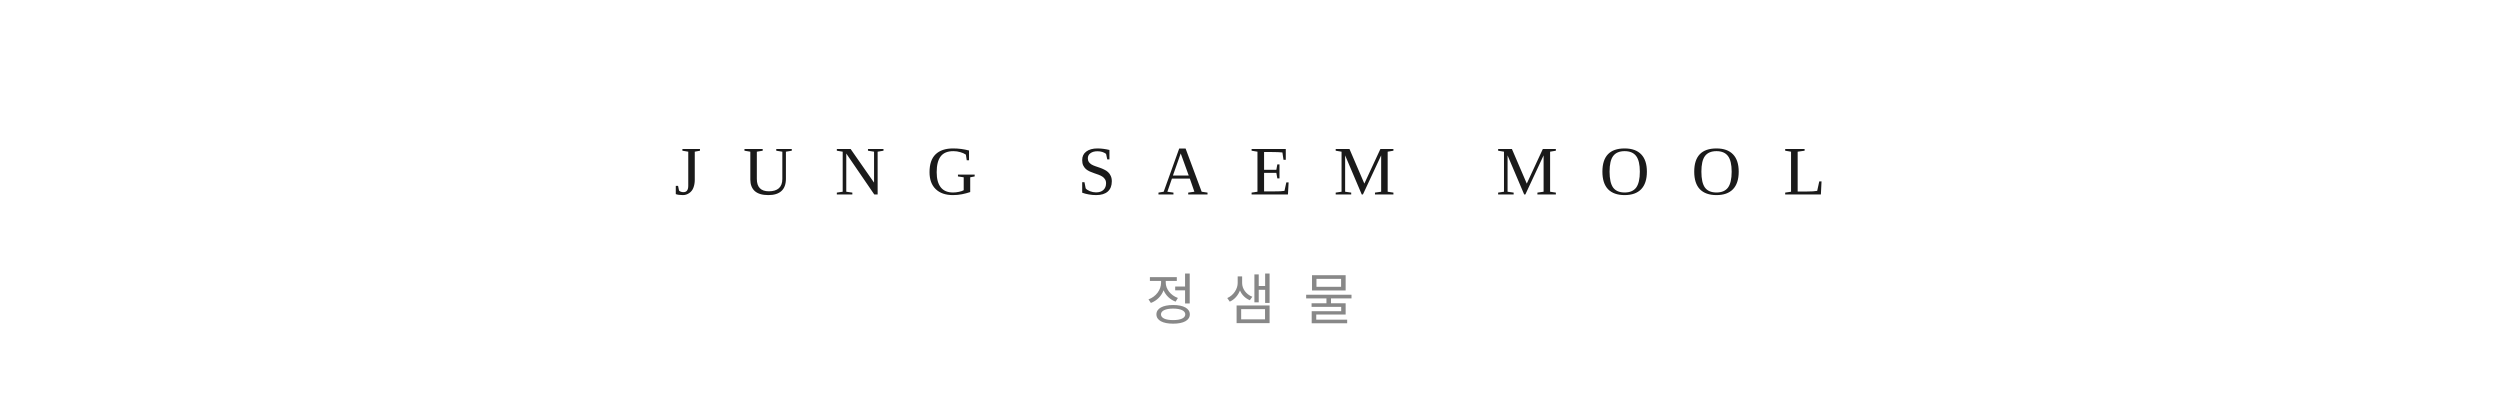
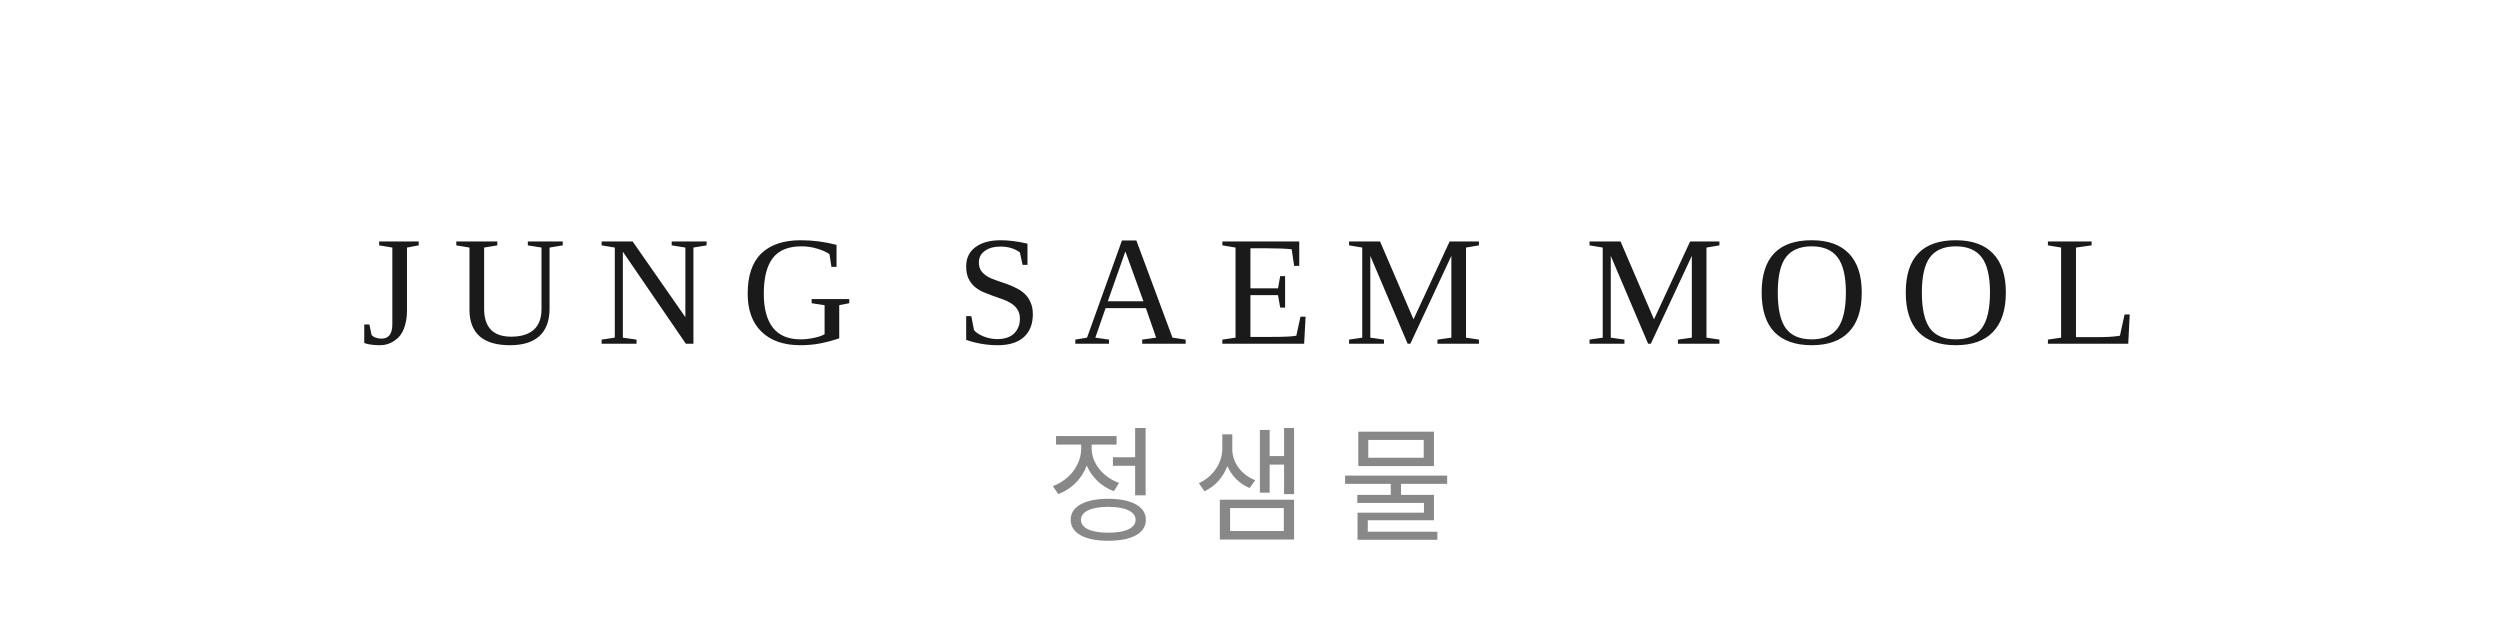
- <svg xmlns="http://www.w3.org/2000/svg" viewBox="0 0 360 60" width="360" height="60">
-   <text x="180" y="28" font-family="Georgia, 'Times New Roman', serif" font-size="10" font-weight="400" fill="#1a1a1a" text-anchor="middle" letter-spacing="6">JUNG SAEM MOOL</text>
-   <text x="180" y="46" font-family="Georgia, 'Times New Roman', serif" font-size="8" fill="#888" text-anchor="middle" letter-spacing="4">정샘물</text>
+ <svg xmlns="http://www.w3.org/2000/svg" viewBox="0 0 160 40">
+   <text x="80" y="22" font-family="Georgia,'Times New Roman',serif" font-size="10" font-weight="400" fill="#1a1a1a" text-anchor="middle" letter-spacing="2">JUNG SAEM MOOL</text>
+   <text x="80" y="34" font-family="Georgia,'Times New Roman',serif" font-size="8" fill="#888" text-anchor="middle" letter-spacing="2">정샘물</text>
</svg>
